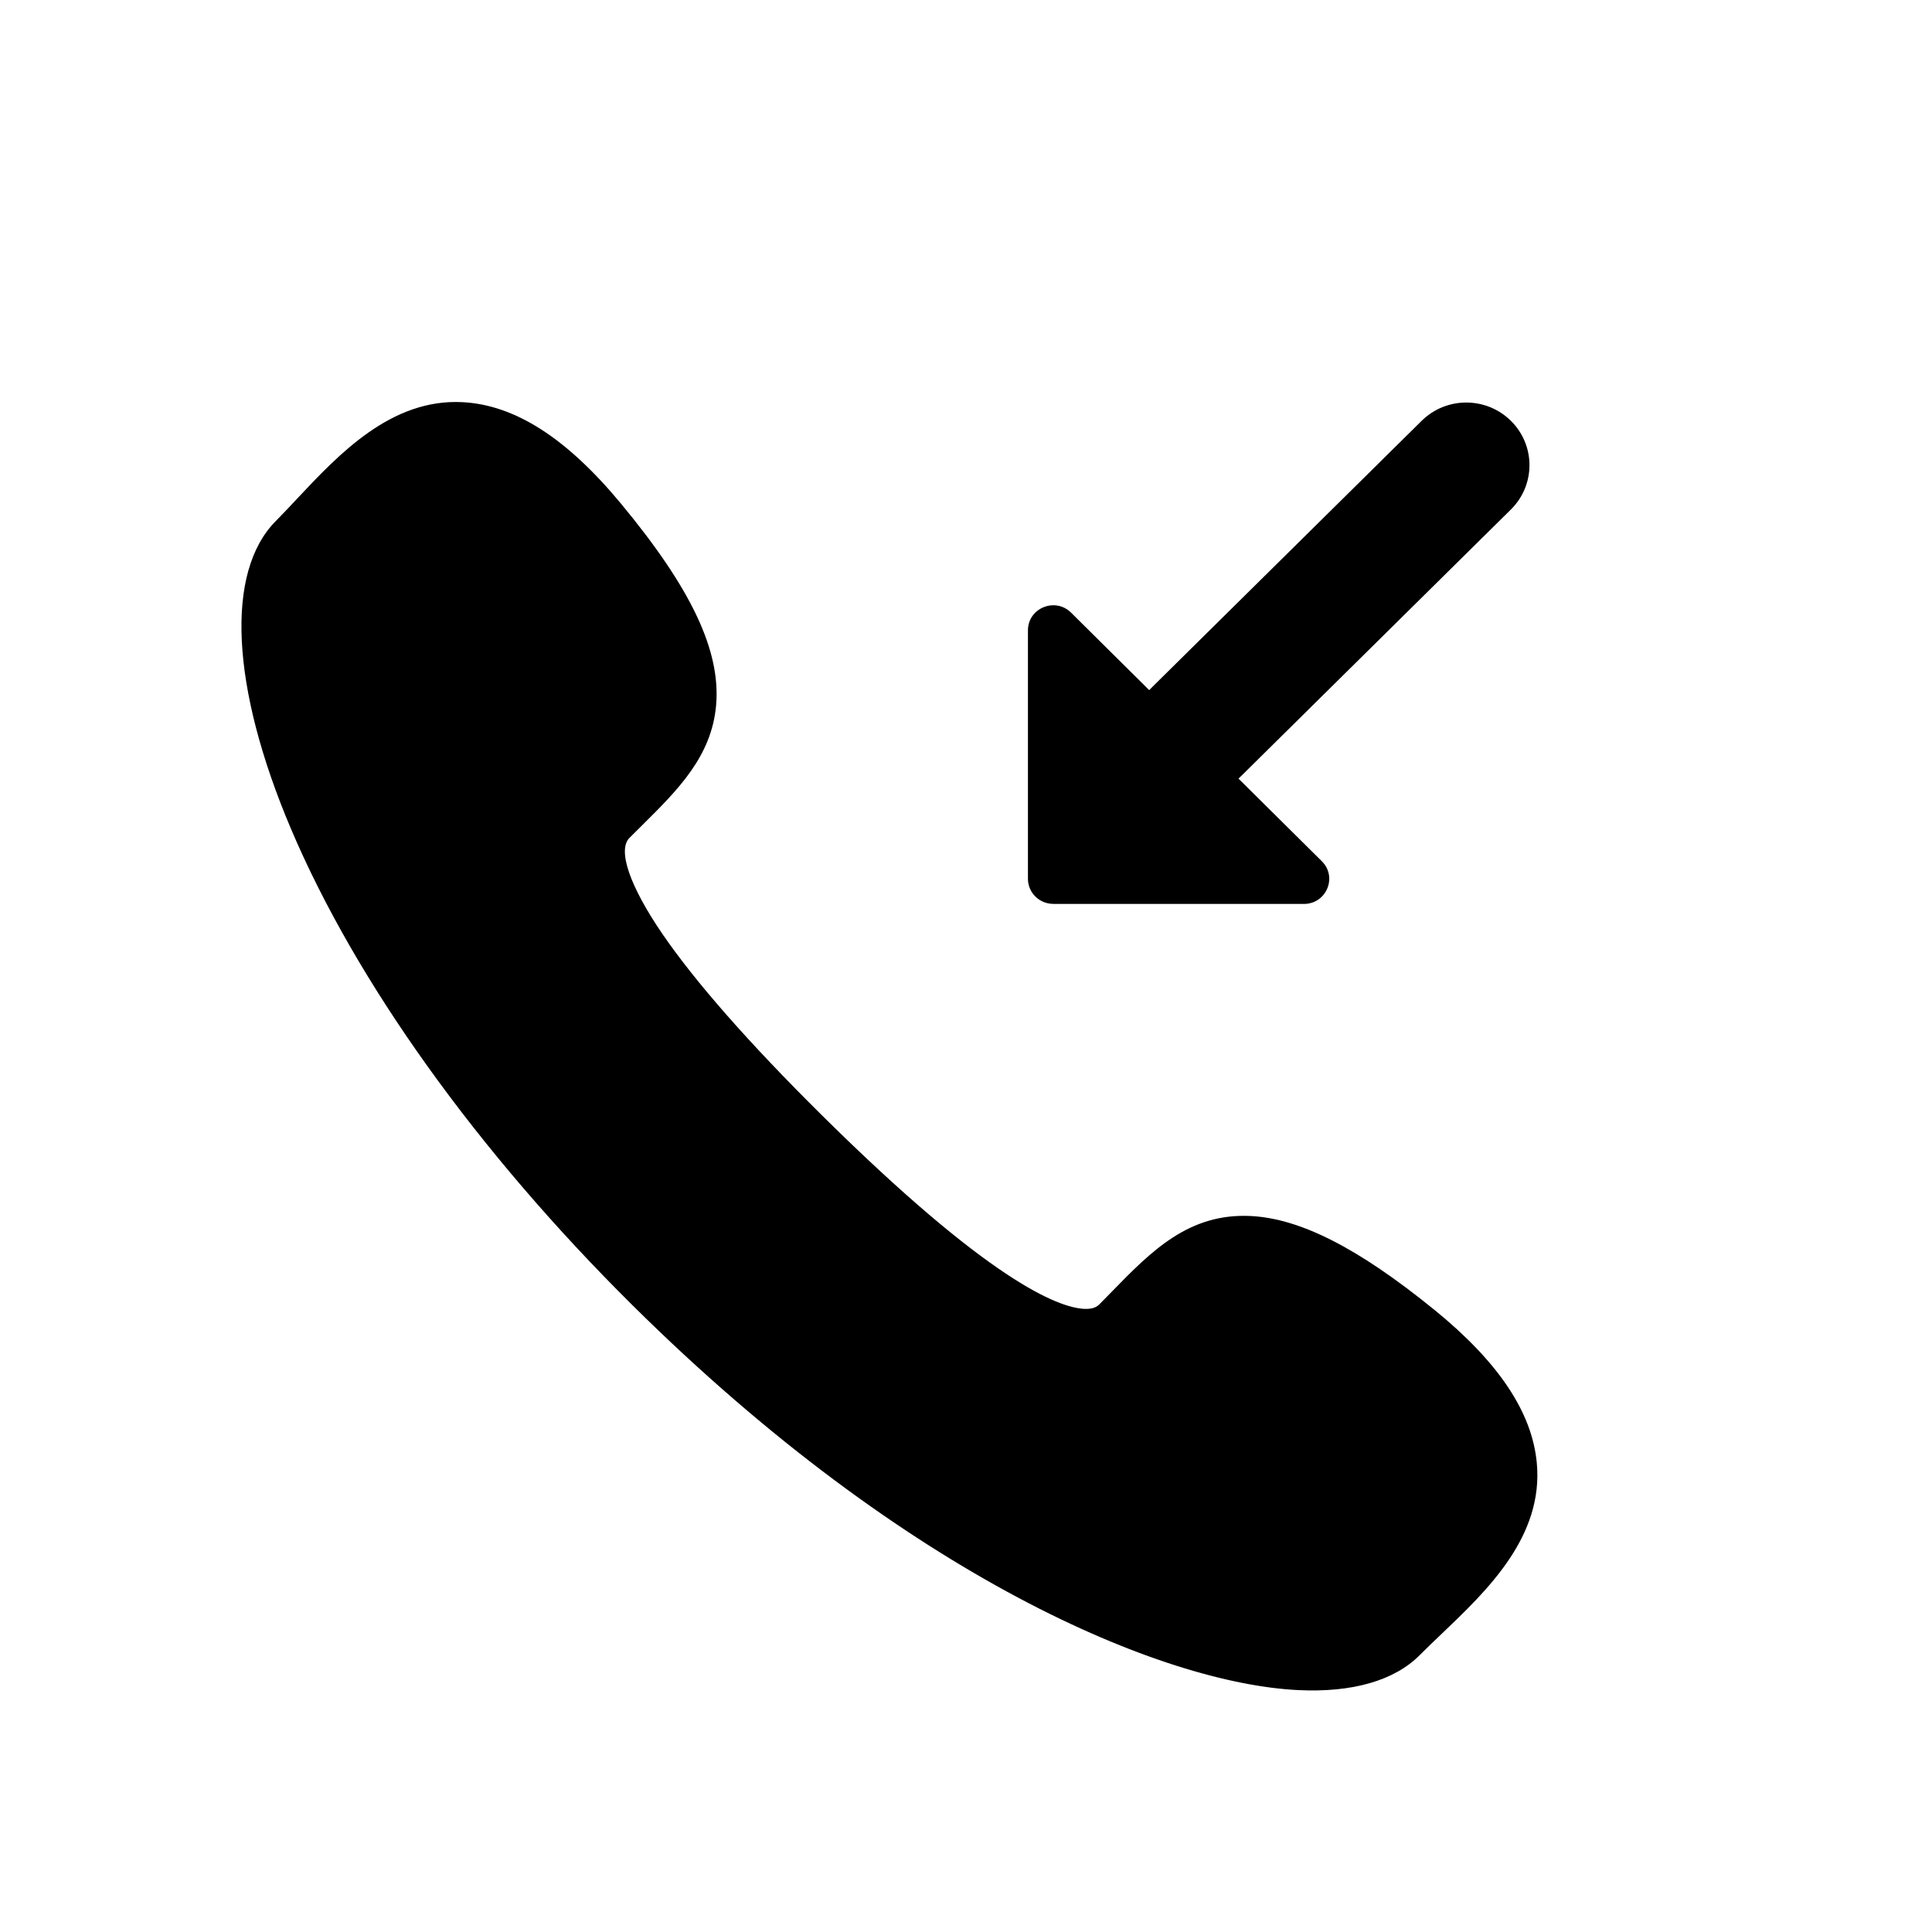
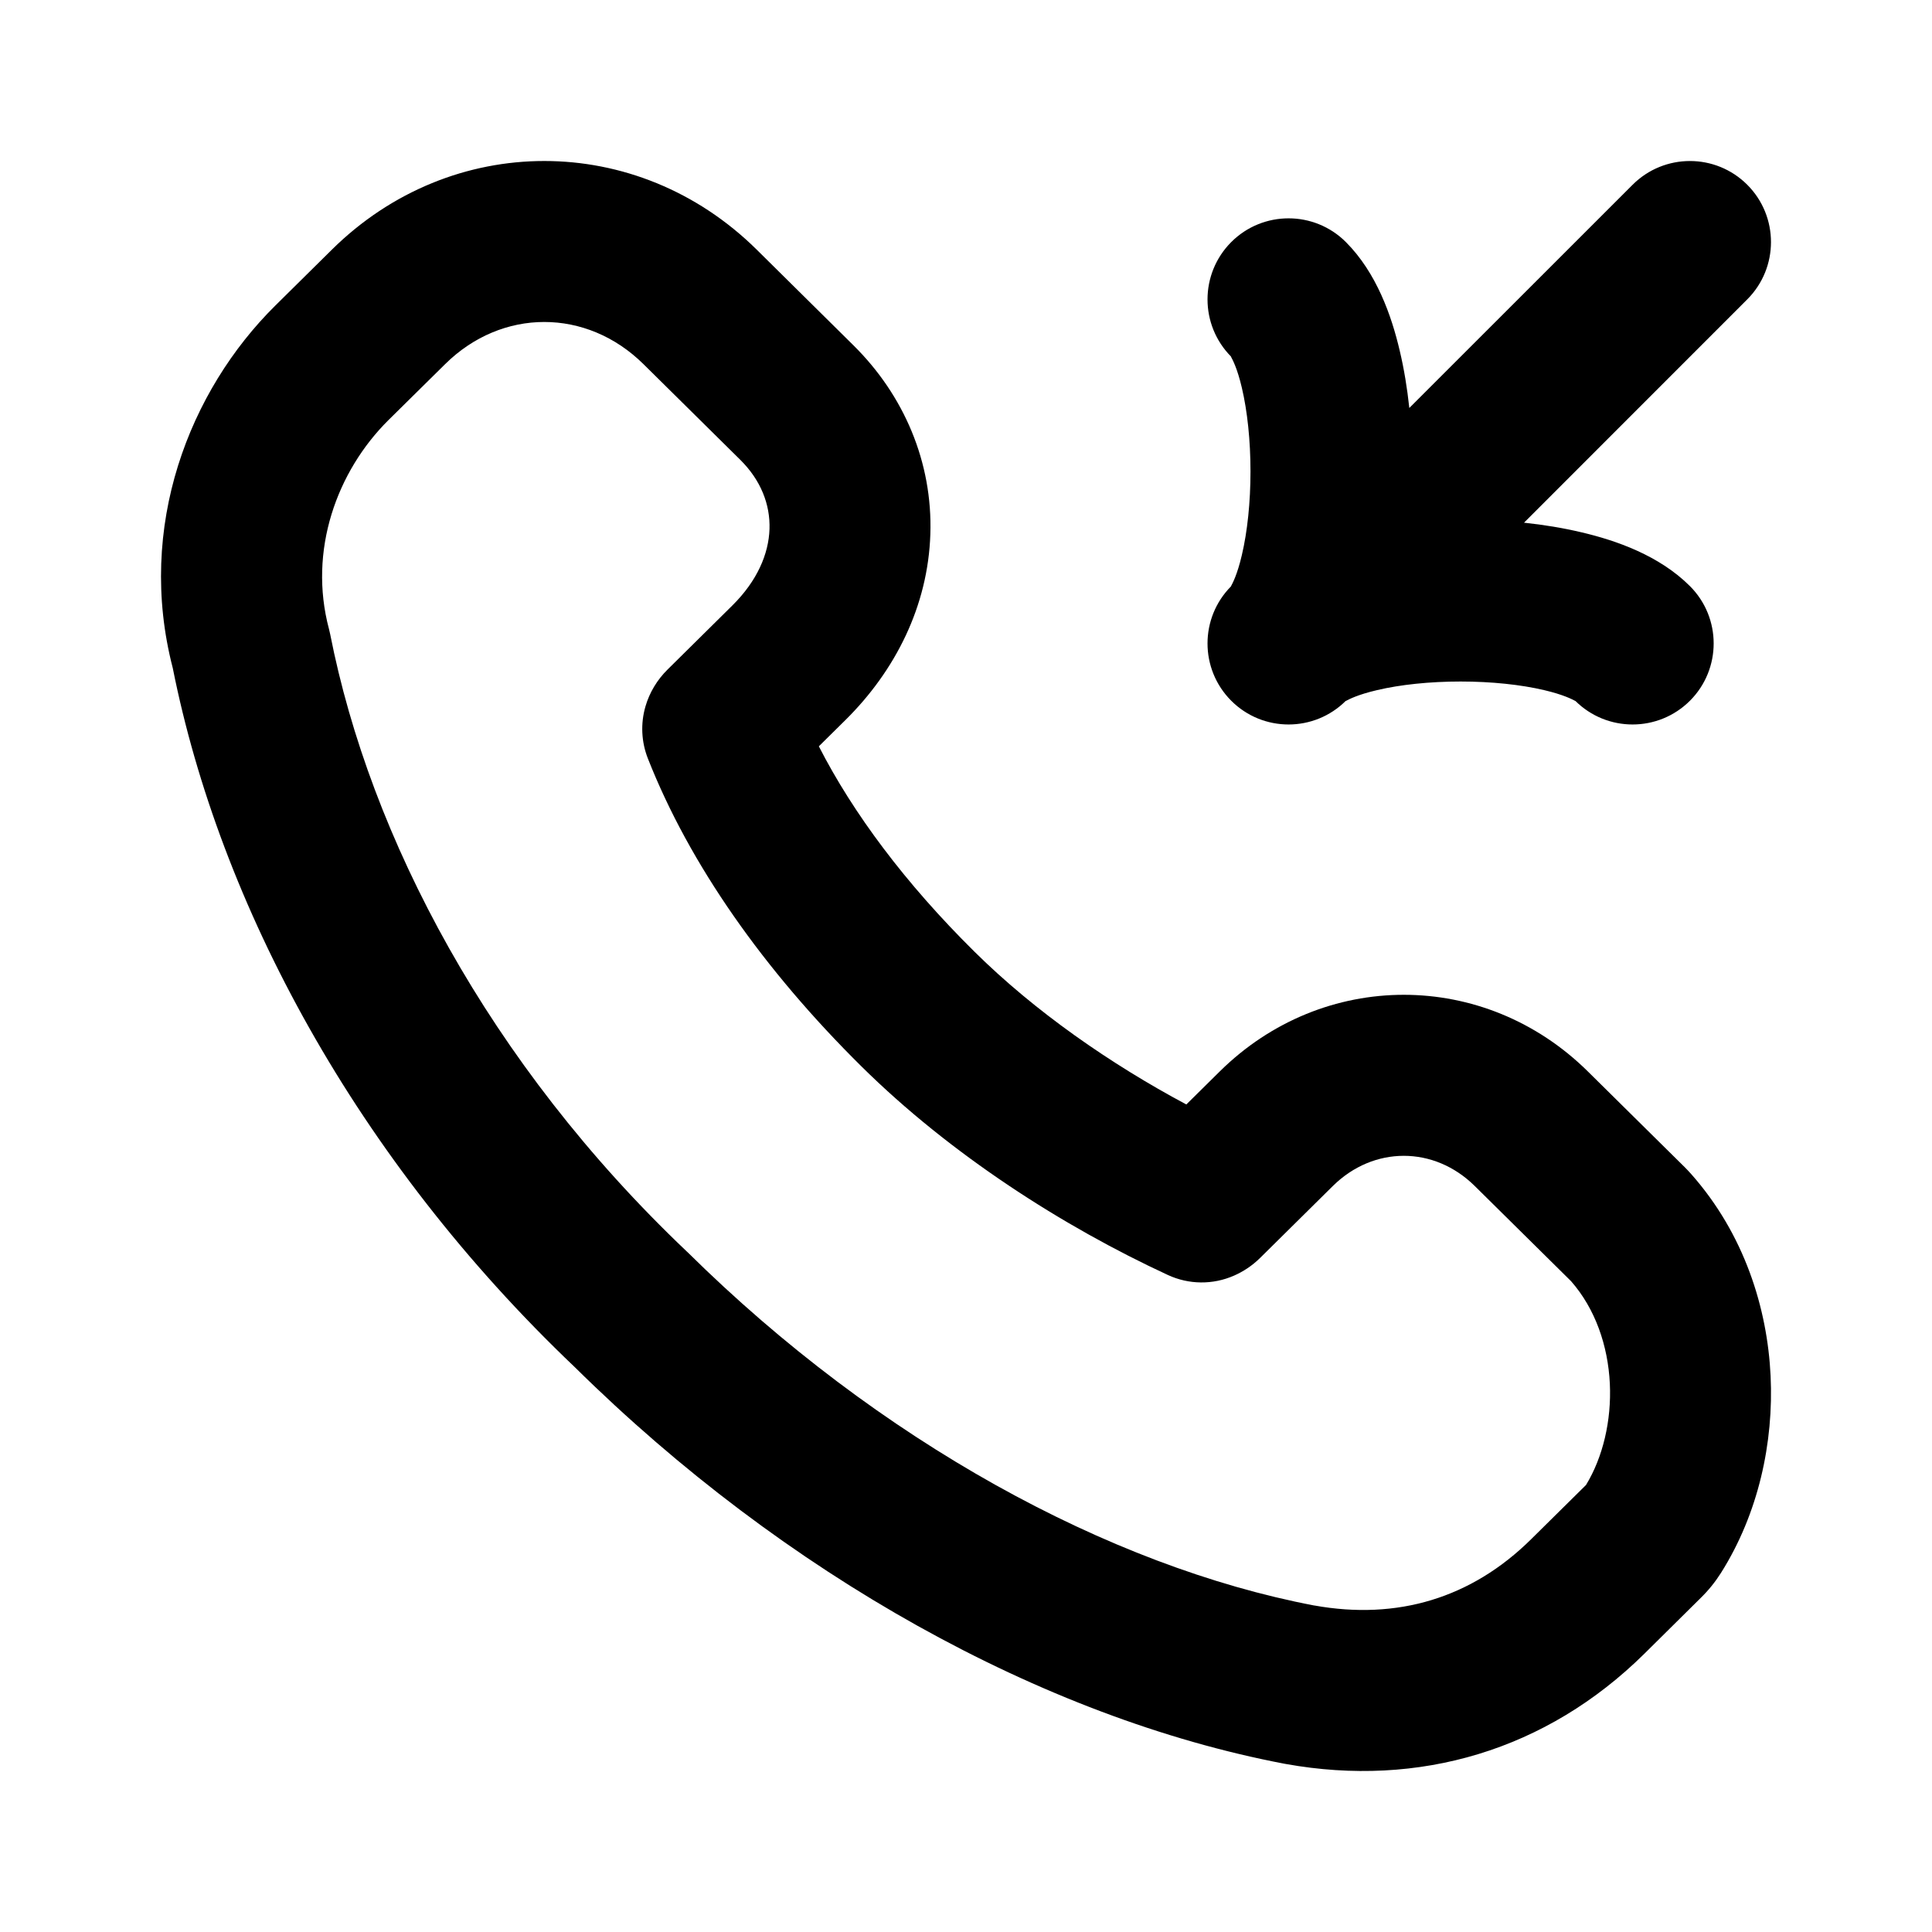
- <svg xmlns="http://www.w3.org/2000/svg" viewBox="0 0 32 32">
-   <path d="M23.756 21.693c1.063 0.865 1.618 1.694 1.698 2.535 0.116 1.219-0.819 2.112-1.571 2.829-0.13 0.124-0.253 0.241-0.367 0.356-0.421 0.424-1.12 0.625-2.020 0.58-2.228-0.11-6.452-1.847-11.023-6.377-2.568-2.546-4.576-5.348-5.655-7.891-0.996-2.347-1.089-4.252-0.249-5.096 0.113-0.114 0.228-0.237 0.35-0.367 0.694-0.739 1.557-1.66 2.737-1.601 0.87 0.043 1.73 0.594 2.632 1.684 1.166 1.407 1.651 2.436 1.573 3.336-0.074 0.848-0.635 1.404-1.23 1.993-0.068 0.067-0.136 0.135-0.205 0.204-0.201 0.202 0.002 0.795 0.543 1.587 0.545 0.796 1.431 1.805 2.634 2.997 2.774 2.749 3.919 3.195 4.355 3.217 0.15 0.007 0.215-0.038 0.255-0.079 0.070-0.070 0.137-0.139 0.204-0.208 0.654-0.67 1.273-1.302 2.299-1.251 0.822 0.041 1.787 0.534 3.038 1.551z" />
-   <path d="M17.445 14.971c-0.231 0-0.419-0.186-0.419-0.415v-4.115c0-0.37 0.451-0.555 0.715-0.293l1.294 1.283c0.013-0.014 0.027-0.029 0.041-0.043l4.47-4.417c0.409-0.405 1.071-0.405 1.48 0s0.409 1.062 0 1.467l-4.47 4.417c-0.014 0.014-0.029 0.027-0.043 0.041l1.38 1.368c0.264 0.261 0.077 0.708-0.296 0.708h-4.152z" />
+ <svg xmlns="http://www.w3.org/2000/svg" viewBox="0 0 24 24">
+   <path fill-rule="evenodd" clip-rule="evenodd" d="M4.123 3.101C5.608 1.633 7.914 1.633 9.4 3.101L10.603 4.291C11.226 4.907 11.587 5.739 11.557 6.637C11.528 7.529 11.122 8.332 10.502 8.945L10.172 9.271C10.597 10.102 11.245 10.972 12.107 11.824C12.856 12.565 13.796 13.218 14.737 13.72L15.151 13.311C16.436 12.04 18.441 12.04 19.726 13.311L20.929 14.5C20.956 14.527 20.983 14.556 21.009 14.585C21.671 15.333 21.955 16.255 21.995 17.091C22.035 17.919 21.844 18.802 21.378 19.54C21.307 19.652 21.224 19.755 21.129 19.848L20.428 20.542C19.21 21.745 17.627 22.21 15.974 21.913L15.957 21.91C12.953 21.338 9.748 19.557 7.143 16.986C4.418 14.394 2.731 11.232 2.146 8.298C1.691 6.542 2.351 4.853 3.421 3.795L4.123 3.101ZM7.994 4.524C7.287 3.825 6.235 3.825 5.529 4.524L4.827 5.217C4.185 5.853 3.826 6.839 4.087 7.815C4.093 7.837 4.098 7.859 4.102 7.88C4.596 10.392 6.068 13.206 8.528 15.543L8.542 15.556C10.916 17.902 13.777 19.458 16.325 19.944L16.328 19.944C17.357 20.129 18.279 19.854 19.021 19.12L19.702 18.447C19.911 18.104 20.02 17.649 19.998 17.187C19.975 16.717 19.818 16.26 19.517 15.916L18.32 14.733C17.814 14.233 17.063 14.233 16.557 14.733L15.655 15.625C15.554 15.725 15.442 15.797 15.33 15.846C15.067 15.962 14.768 15.959 14.507 15.838C13.205 15.235 11.807 14.341 10.7 13.246C9.489 12.048 8.568 10.742 8.048 9.422C7.967 9.216 7.956 8.989 8.018 8.776C8.068 8.603 8.164 8.444 8.294 8.316L9.096 7.523C9.409 7.214 9.549 6.878 9.559 6.572C9.569 6.267 9.451 5.965 9.197 5.713L7.994 4.524ZM16.719 3.007C16.326 2.614 15.688 2.614 15.295 3.007C14.902 3.401 14.902 4.038 15.295 4.432C15.289 4.426 15.289 4.426 15.294 4.436C15.31 4.465 15.37 4.574 15.427 4.818C15.495 5.106 15.534 5.472 15.534 5.856C15.534 6.241 15.495 6.606 15.427 6.894C15.37 7.139 15.31 7.248 15.295 7.276C15.289 7.286 15.289 7.287 15.295 7.281C14.902 7.674 14.902 8.312 15.295 8.705C15.688 9.098 16.326 9.098 16.719 8.705C16.713 8.711 16.714 8.711 16.724 8.705C16.752 8.69 16.861 8.63 17.106 8.573C17.394 8.505 17.759 8.466 18.144 8.466C18.528 8.466 18.894 8.505 19.182 8.573C19.426 8.63 19.535 8.69 19.564 8.705C19.574 8.711 19.574 8.711 19.568 8.705C19.962 9.098 20.599 9.098 20.993 8.705C21.386 8.312 21.386 7.674 20.993 7.281C20.612 6.9 20.075 6.713 19.643 6.612C19.416 6.558 19.176 6.519 18.932 6.493L21.705 3.719C22.098 3.326 22.098 2.688 21.705 2.295C21.312 1.902 20.674 1.902 20.281 2.295L17.507 5.068C17.481 4.824 17.442 4.584 17.388 4.357C17.287 3.925 17.1 3.388 16.719 3.007Z" />
</svg>
